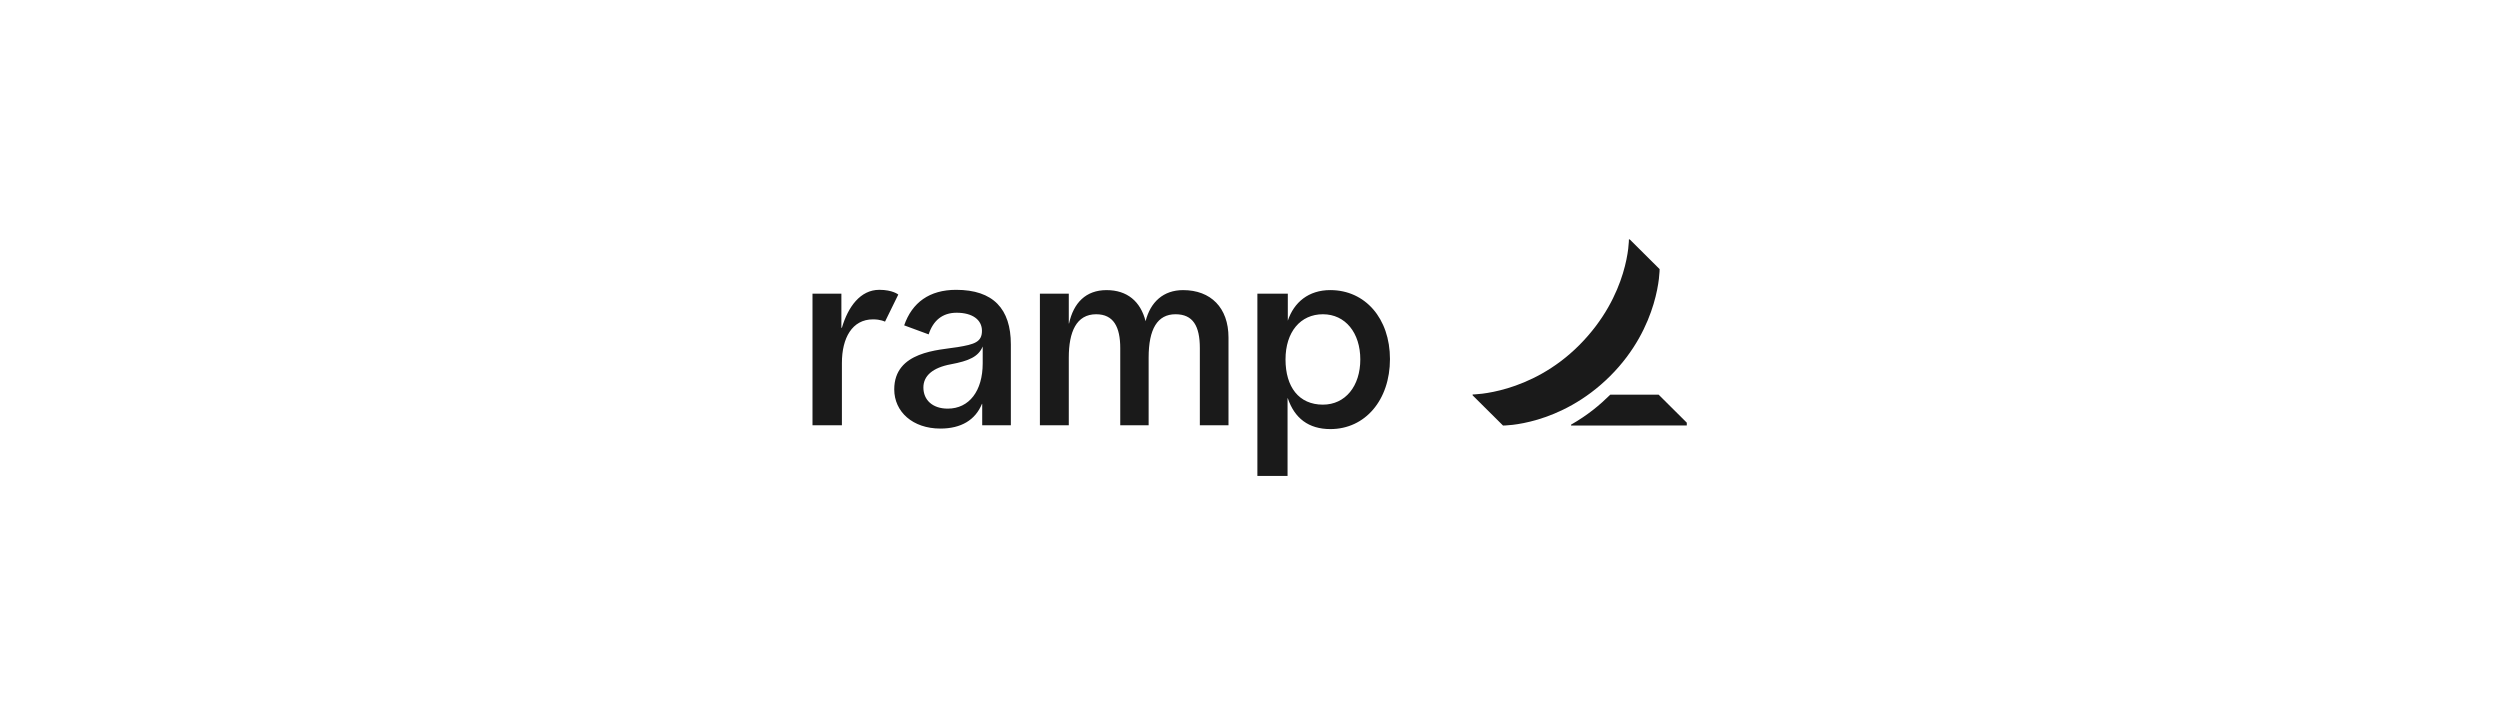
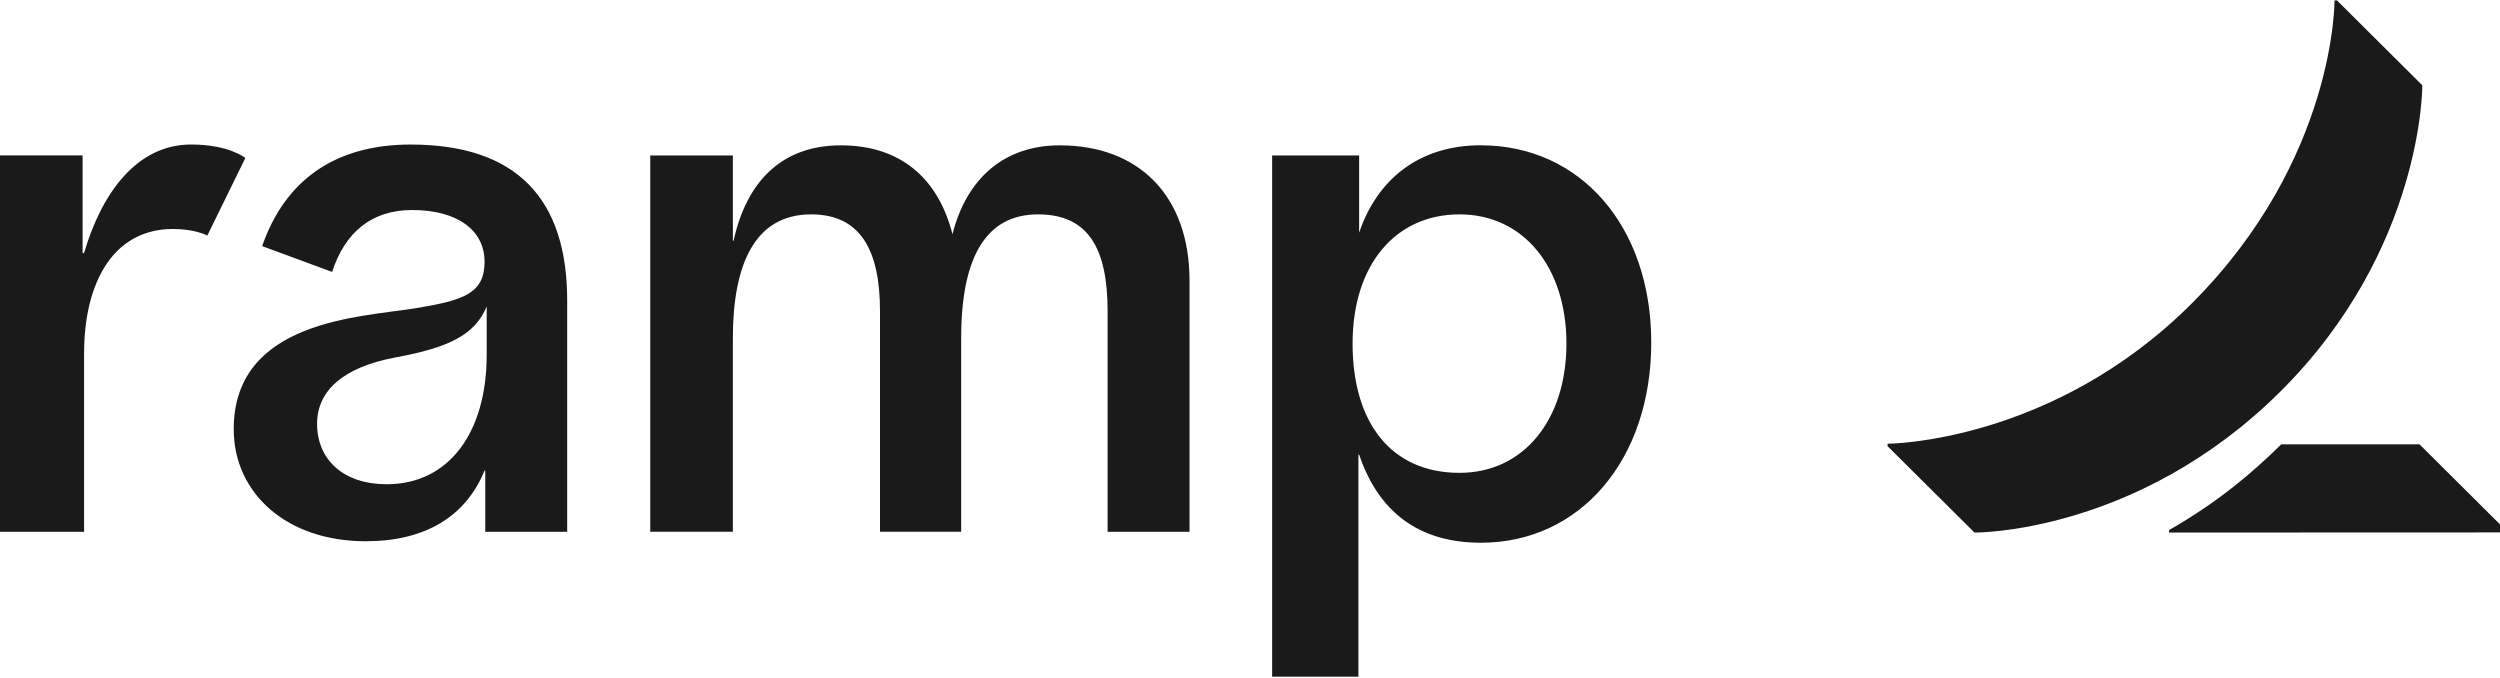
- <svg xmlns="http://www.w3.org/2000/svg" width="140" height="40" viewBox="0 0 140 40" fill="none">
-   <g transform="translate(45.5 13.4) scale(0.51)">
-     <clipPath id="ramp-a">
-       <path d="M0 .016h96v25.968H0z" />
-     </clipPath>
-     <g clip-path="url(#ramp-a)" fill="#1A1A1A">
-       <path d="M6.643 8.793c-2.29 0-3.414 2.047-3.414 4.78v6.849H0V5.968h3.172v3.75h.055c.677-2.306 2.028-4.169 4.11-4.169 1.465 0 2.083.519 2.083.519l-1.458 2.977s-.464-.253-1.32-.252Zm39.035 1.984v9.644h-3.146v-8.47c0-2.431-.752-3.719-2.672-3.719-1.989 0-2.951 1.628-2.951 4.752v7.435h-3.117v-8.468c0-2.337-.743-3.719-2.644-3.719-2.17 0-3.006 1.929-3.006 4.752v7.435h-3.172V5.971h3.172v3.273h.028c.495-2.265 1.843-3.663 4.12-3.663 2.256 0 3.727 1.23 4.285 3.412.532-2.1 1.946-3.412 4.12-3.412 3.032 0 4.982 1.929 4.983 5.199ZM15.767 5.55c-2.92 0-4.83 1.39-5.7 3.901l2.687.991c.49-1.515 1.511-2.377 3.07-2.377 1.753 0 2.783.783 2.783 1.985 0 1.229-.82 1.486-2.672 1.79-2.06.336-6.96.447-6.96 4.64 0 2.456 2.025 4.304 5.066 4.304 2.287 0 3.844-.948 4.565-2.712h.028v2.349h3.146v-8.889c-.002-3.889-1.931-5.982-6.013-5.982Zm2.922 8.068c0 3.03-1.478 4.977-3.84 4.977-1.671 0-2.673-.951-2.673-2.322 0-1.286 1.03-2.178 3.006-2.546 2.022-.377 3.04-.842 3.507-1.957Zm38.178-8.04c-2.406 0-3.996 1.342-4.676 3.357V5.97h-3.341v20.015h3.313v-8.528h.028c.737 2.183 2.272 3.384 4.676 3.384 3.812 0 6.541-3.187 6.541-7.688-.001-4.471-2.729-7.573-6.541-7.573zm-.822 12.579c-2.641 0-4.106-1.944-4.106-4.963s1.639-4.962 4.106-4.962c2.465 0 4.106 2.038 4.106 4.962 0 2.926-1.641 4.963-4.106 4.963z" />
-       <path d="M96.22 20.355v.09l-12.928.005v-.095c1.864-1.068 3.151-2.156 4.309-3.293h5.308zm-3.203-17.079-3.277-3.26h-.095s.055 6.076-5.447 11.602c-5.384 5.409-11.715 5.421-11.715 5.421v.095l3.338 3.317s6.24.063 11.751-5.421c5.491-5.465 5.445-11.754 5.445-11.754z" />
-     </g>
+ <svg xmlns="http://www.w3.org/2000/svg" width="192" height="52" viewBox="0 0 96 26" fill="none">
+   <g fill="#1A1A1A">
+     <path d="M6.643 8.793c-2.29 0-3.414 2.047-3.414 4.78v6.849H0V5.968h3.172v3.75h.055c.677-2.306 2.028-4.169 4.11-4.169 1.465 0 2.083.519 2.083.519l-1.458 2.977s-.464-.253-1.32-.252Zm39.035 1.984v9.644h-3.146v-8.47c0-2.431-.752-3.719-2.672-3.719-1.989 0-2.951 1.628-2.951 4.752v7.435h-3.117v-8.468c0-2.337-.743-3.719-2.644-3.719-2.17 0-3.006 1.929-3.006 4.752v7.435h-3.172V5.971h3.172v3.273h.028c.495-2.265 1.843-3.663 4.12-3.663 2.256 0 3.727 1.23 4.285 3.412.532-2.1 1.946-3.412 4.12-3.412 3.032 0 4.982 1.929 4.983 5.199ZM15.767 5.55c-2.92 0-4.83 1.39-5.7 3.901l2.687.991c.49-1.515 1.511-2.377 3.07-2.377 1.753 0 2.783.783 2.783 1.985 0 1.229-.82 1.486-2.672 1.79-2.06.336-6.96.447-6.96 4.64 0 2.456 2.025 4.304 5.066 4.304 2.287 0 3.844-.948 4.565-2.712h.028v2.349h3.146v-8.889c-.002-3.889-1.931-5.982-6.013-5.982Zm2.922 8.068c0 3.03-1.478 4.977-3.84 4.977-1.671 0-2.673-.951-2.673-2.322 0-1.286 1.03-2.178 3.006-2.546 2.022-.377 3.04-.842 3.507-1.957Zm38.178-8.04c-2.406 0-3.996 1.342-4.676 3.357V5.97h-3.341v20.015h3.313v-8.528h.028c.737 2.183 2.272 3.384 4.676 3.384 3.812 0 6.541-3.187 6.541-7.688-.001-4.471-2.729-7.573-6.541-7.573zm-.822 12.579c-2.641 0-4.106-1.944-4.106-4.963s1.639-4.962 4.106-4.962c2.465 0 4.106 2.038 4.106 4.962 0 2.926-1.641 4.963-4.106 4.963z" />
+     <path d="M96.22 20.355v.09l-12.928.005v-.095c1.864-1.068 3.151-2.156 4.309-3.293h5.308zm-3.203-17.079-3.277-3.26h-.095s.055 6.076-5.447 11.602c-5.384 5.409-11.715 5.421-11.715 5.421v.095l3.338 3.317s6.24.063 11.751-5.421c5.491-5.465 5.445-11.754 5.445-11.754z" />
  </g>
</svg>
